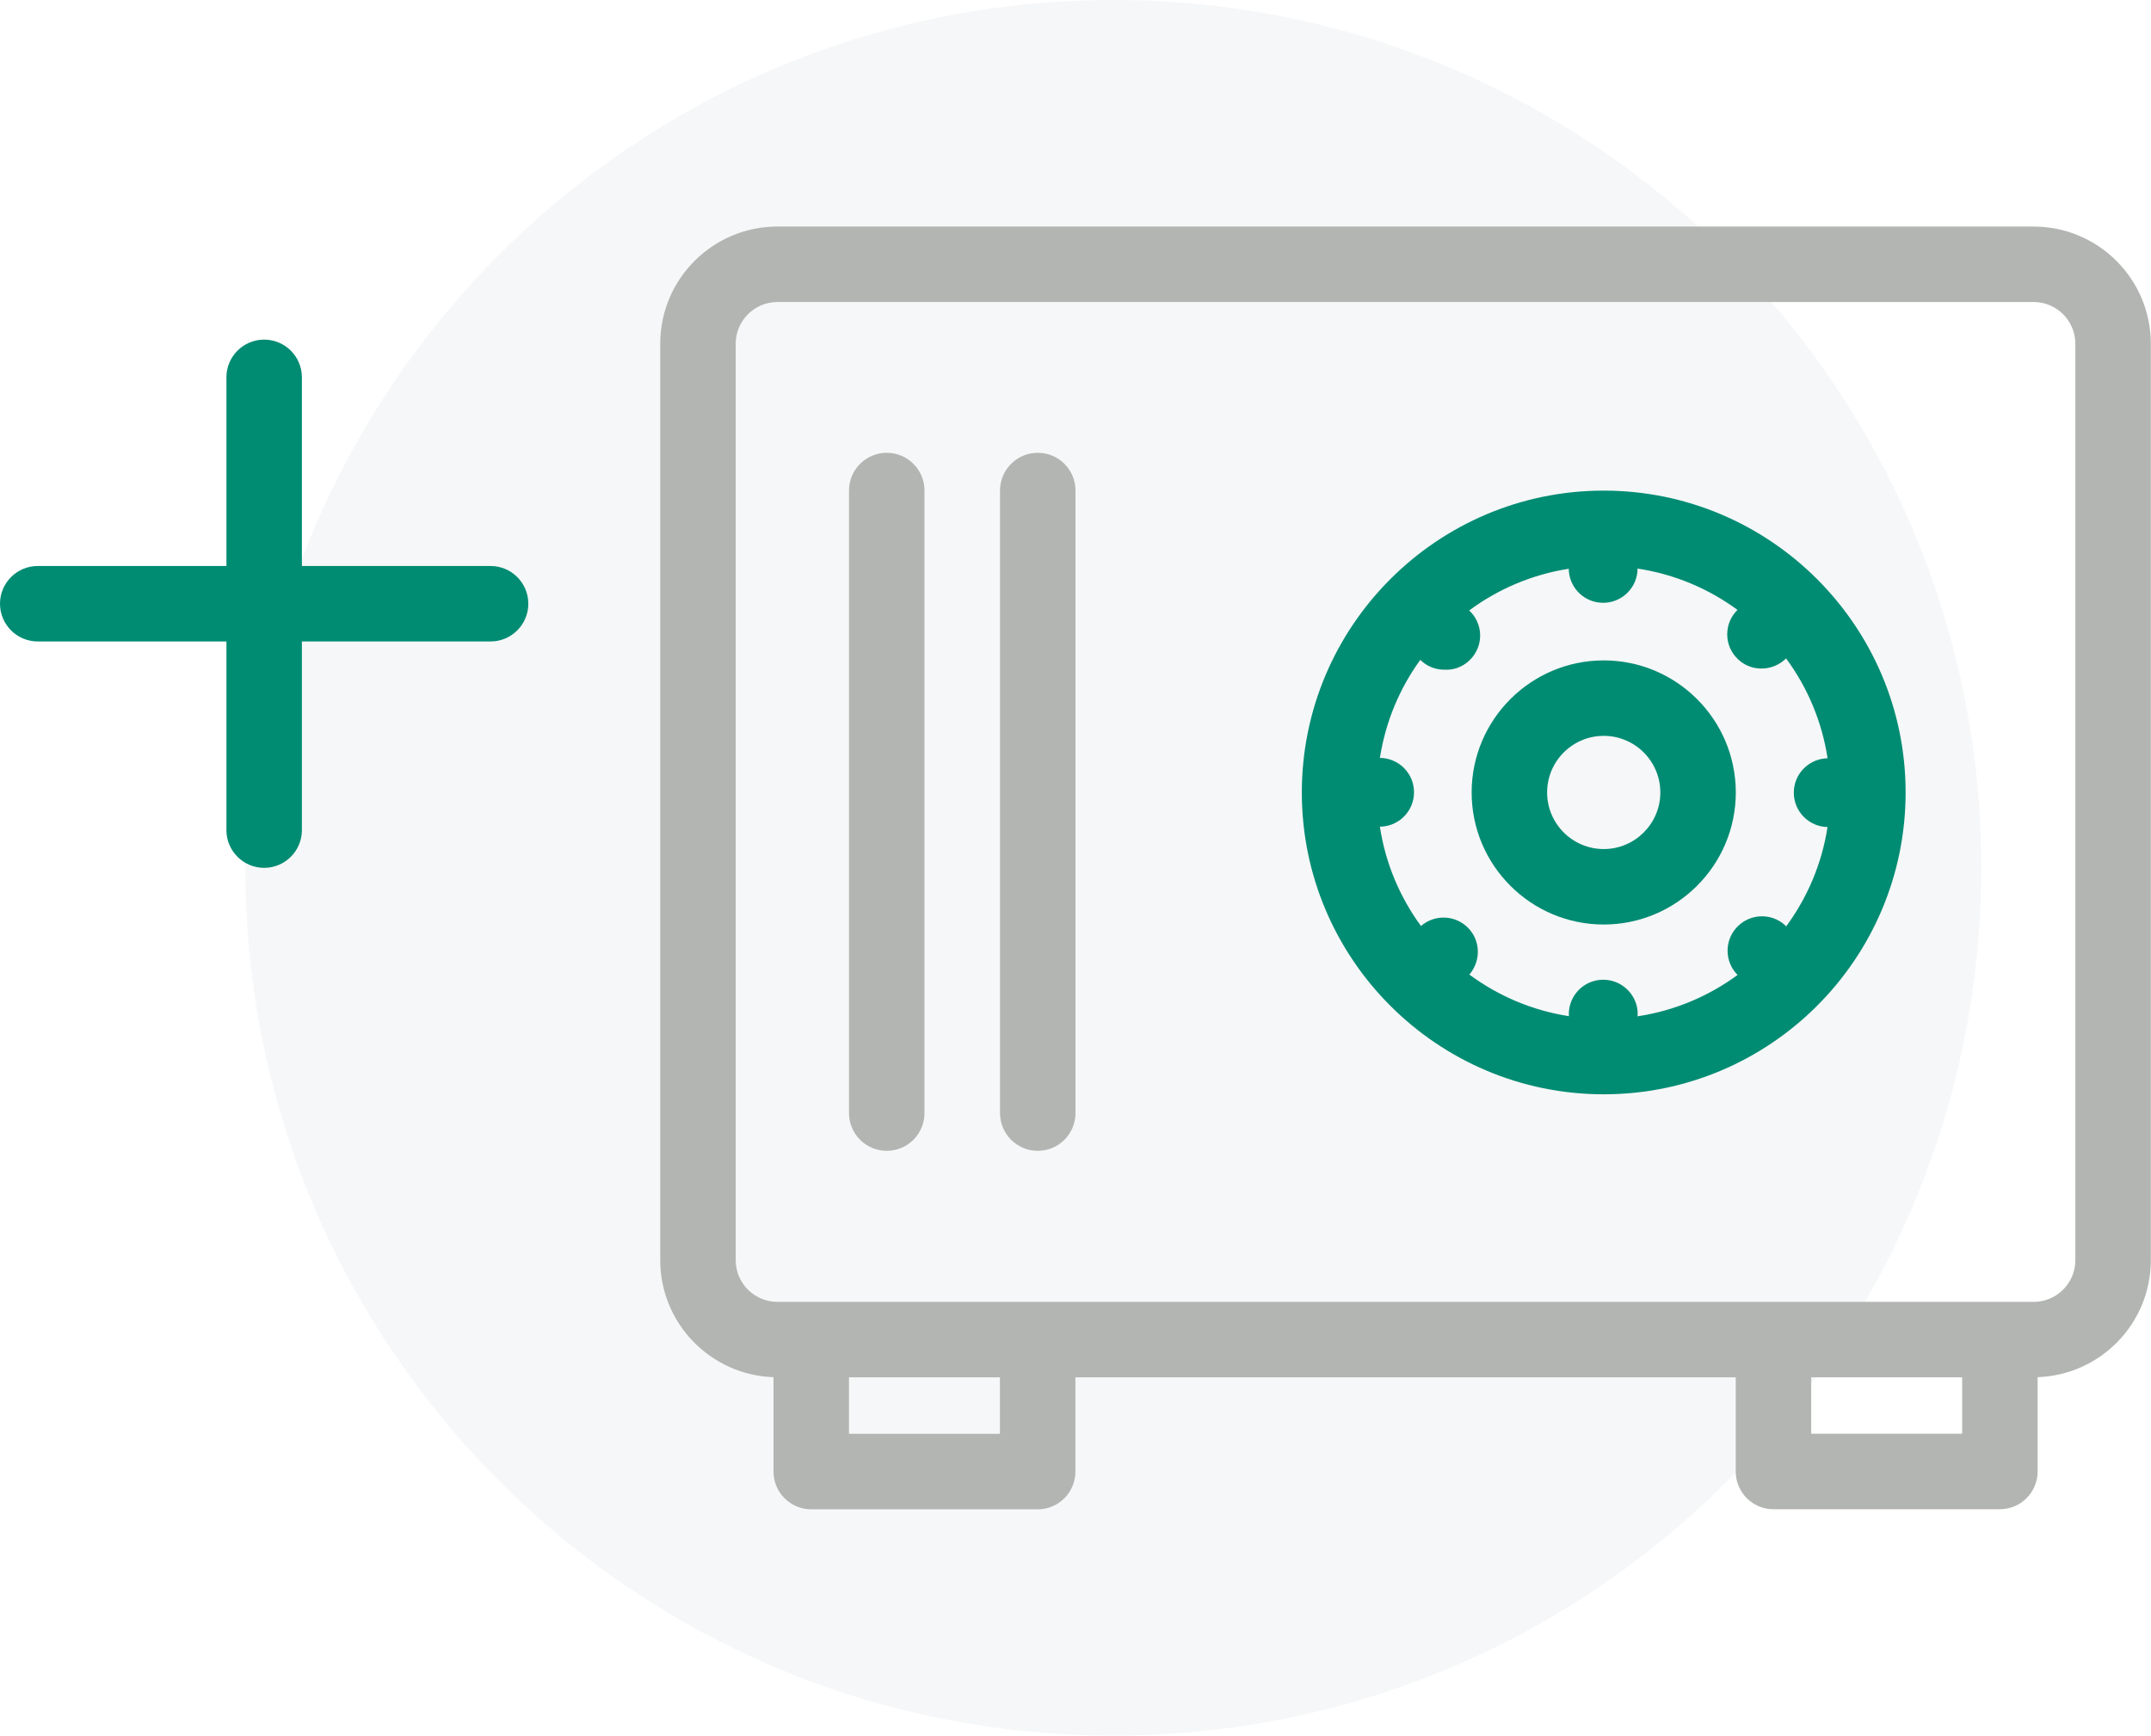
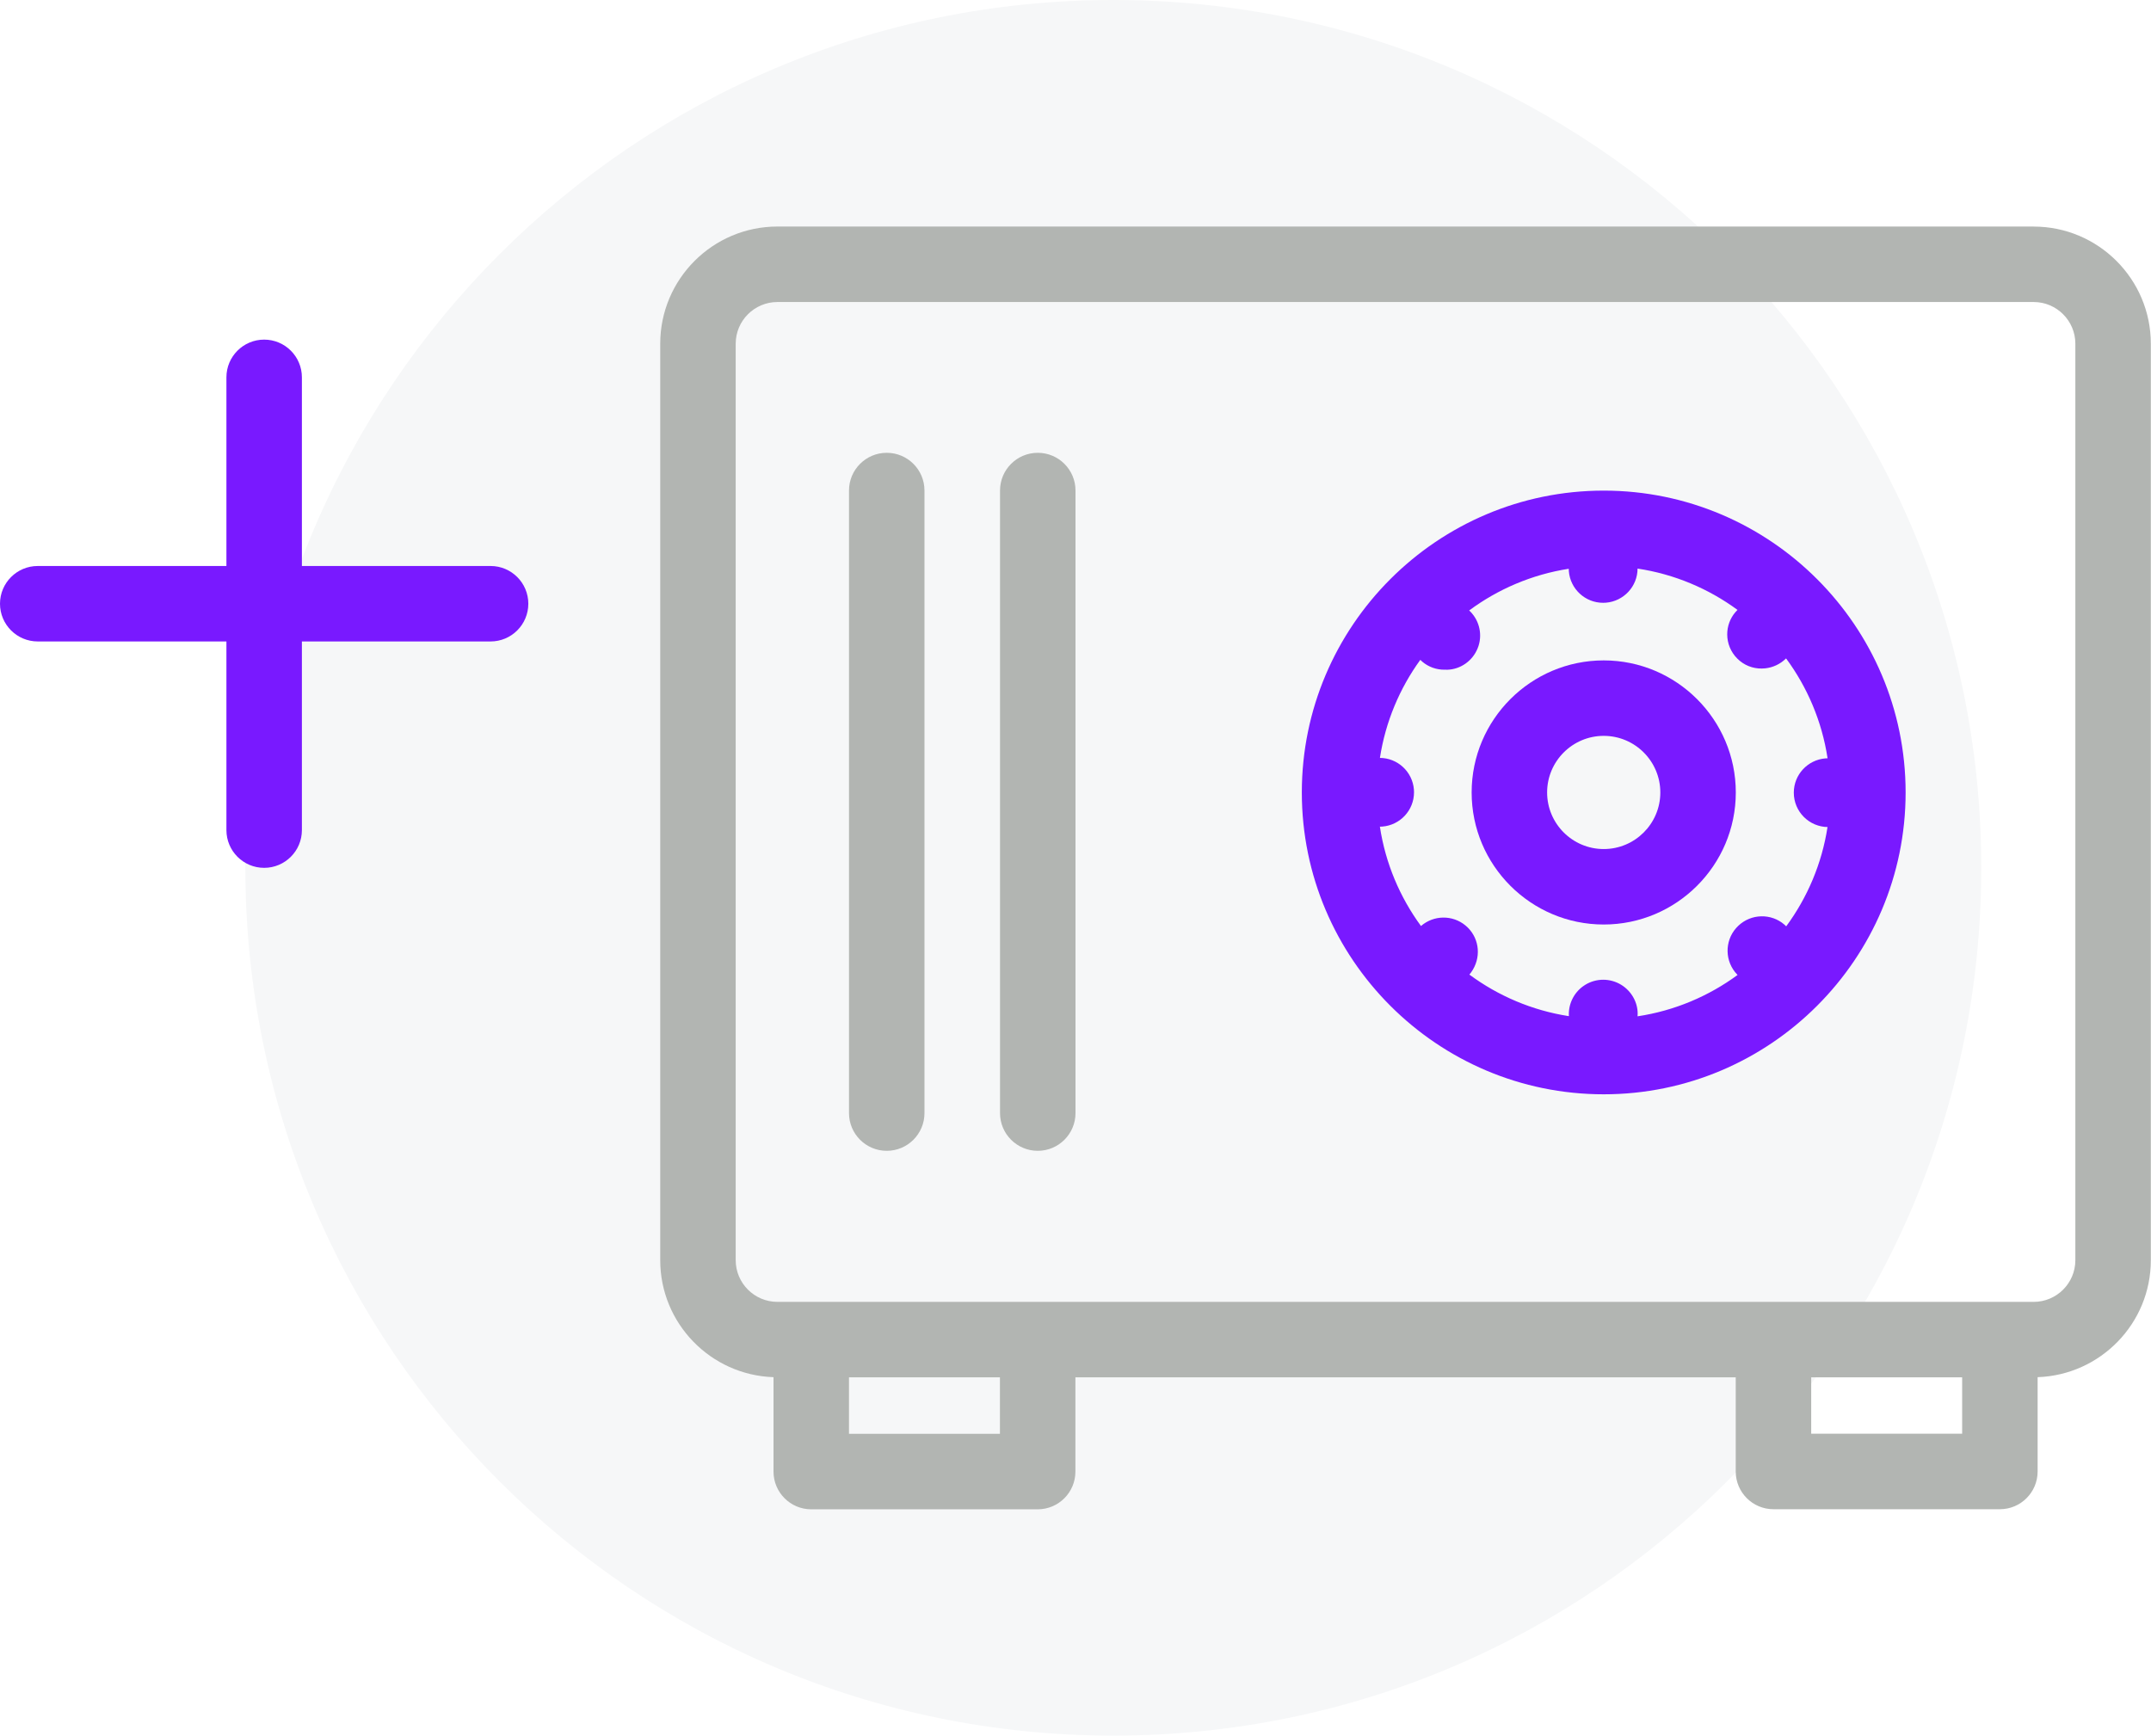
<svg xmlns="http://www.w3.org/2000/svg" width="114" height="92" viewBox="0 0 114 92">
  <g fill="none" fill-rule="evenodd">
    <g>
      <g>
        <g>
          <path class="illustration-background-fill" fill="#F6F7F8" d="M59.004 0c25.405 0 46 20.595 46 46 0 25.406-20.595 46-46 46s-46-20.594-46-46c0-25.405 20.595-46 46-46" transform="translate(-796 -178) translate(796 178)" />
-           <path class="illustration-main-fill" fill="#008C73" d="M26 30.002H16v-10c0-1.105-.896-2-2-2s-2 .895-2 2v10H2c-1.104 0-2 .896-2 2s.896 2 2 2h10v10c0 1.104.896 2 2 2s2-.896 2-2v-10h10c1.104 0 2-.896 2-2s-.896-2-2-2" transform="translate(-796 -178) translate(796 178)" />
+           <path class="illustration-main-fill" fill="#7919FF" d="M26 30.002H16v-10c0-1.105-.896-2-2-2s-2 .895-2 2v10H2c-1.104 0-2 .896-2 2s.896 2 2 2h10v10c0 1.104.896 2 2 2s2-.896 2-2v-10h10c1.104 0 2-.896 2-2s-.896-2-2-2" transform="translate(-796 -178) translate(796 178)" />
          <path class="illustration-light-fill" fill="#B2B5B2" d="M109.991 66.798c0 1.22-.992 2.211-2.211 2.211H41.202c-1.218 0-2.211-.992-2.211-2.21v-48.58c0-1.218.993-2.21 2.211-2.21h66.578c1.219 0 2.211.992 2.211 2.21V66.8zm-14 9.2h8V73.01h-8V76zm-50.996.006h8V73.01h-8v2.995zm62.785-63.996H41.202c-3.424 0-6.211 2.787-6.211 6.211V66.8c0 3.353 2.676 6.09 6.004 6.2v5.005c0 1.105.896 2 2 2h12c1.105 0 2-.895 2-2V73.01h34.996V78c0 1.104.896 2 2 2h12c1.104 0 2-.896 2-2v-5c3.327-.114 6-2.847 6-6.2v-48.58c0-3.424-2.786-6.21-6.211-6.21z" transform="translate(-796 -178) translate(796 178)" />
-           <path class="illustration-main-fill" fill="#008C73" d="M84.995 26.006c8.822 0 16 7.178 16 16 0 8.823-7.178 16-16 16s-16-7.177-16-16c0-8.822 7.178-16 16-16zm1.793 4.133c-.001.948-.738 1.732-1.675 1.808l-.15.006c-.956 0-1.74-.736-1.816-1.673l-.006-.131c-1.954.304-3.753 1.081-5.277 2.21l-.032-.03c.54.477.743 1.224.53 1.902l-.053.144c-.273.667-.912 1.104-1.594 1.125l-.146-.001c-.435.007-.855-.143-1.184-.42l-.111-.102c-1.093 1.507-1.844 3.278-2.14 5.197h-.016c.957 0 1.741.736 1.817 1.673l.006.15c0 .956-.737 1.74-1.673 1.817l-.136.006c.296 1.947 1.062 3.742 2.178 5.265.682-.59 1.679-.591 2.357-.029l.124.112c.636.633.712 1.627.179 2.371l-.095.121c1.524 1.127 3.322 1.902 5.275 2.204l.003.054c-.056-.635.223-1.248.727-1.624l.131-.089c.587-.362 1.329-.362 1.916 0 .542.335.866.925.867 1.52l-.006.147c1.962-.295 3.77-1.067 5.302-2.193l-.024-.023c-.658-.688-.672-1.755-.058-2.458l.115-.12c.687-.658 1.754-.671 2.45-.065l.093.09c1.12-1.522 1.89-3.317 2.19-5.264l.036.001c-1.007 0-1.823-.816-1.823-1.823 0-.956.737-1.74 1.674-1.817l.116-.005c-.298-1.96-1.072-3.766-2.2-5.295l-.012.012c-.299.292-.686.472-1.093.515l-.176.01c-.49.01-.963-.182-1.304-.528-.342-.34-.534-.803-.534-1.285 0-.429.152-.841.425-1.166l.12-.129c-1.531-1.124-3.338-1.895-5.297-2.19z" transform="translate(-796 -178) translate(796 178)" />
-           <path class="illustration-main-fill" fill="#008C73" d="M84.995 39.006c-1.654 0-3 1.346-3 3s1.346 3 3 3 3-1.346 3-3-1.346-3-3-3m0 10c-3.86 0-7-3.141-7-7 0-3.86 3.14-7 7-7 3.859 0 7 3.14 7 7 0 3.859-3.141 7-7 7" transform="translate(-796 -178) translate(796 178)" />
+           <path class="illustration-main-fill" fill="#7919FF" d="M84.995 26.006c8.822 0 16 7.178 16 16 0 8.823-7.178 16-16 16s-16-7.177-16-16c0-8.822 7.178-16 16-16zm1.793 4.133c-.001.948-.738 1.732-1.675 1.808l-.15.006c-.956 0-1.74-.736-1.816-1.673l-.006-.131c-1.954.304-3.753 1.081-5.277 2.21l-.032-.03c.54.477.743 1.224.53 1.902l-.053.144c-.273.667-.912 1.104-1.594 1.125l-.146-.001c-.435.007-.855-.143-1.184-.42l-.111-.102c-1.093 1.507-1.844 3.278-2.14 5.197h-.016c.957 0 1.741.736 1.817 1.673l.006.15c0 .956-.737 1.74-1.673 1.817l-.136.006c.296 1.947 1.062 3.742 2.178 5.265.682-.59 1.679-.591 2.357-.029l.124.112c.636.633.712 1.627.179 2.371l-.095.121c1.524 1.127 3.322 1.902 5.275 2.204l.003.054c-.056-.635.223-1.248.727-1.624l.131-.089c.587-.362 1.329-.362 1.916 0 .542.335.866.925.867 1.52l-.006.147c1.962-.295 3.77-1.067 5.302-2.193l-.024-.023c-.658-.688-.672-1.755-.058-2.458l.115-.12c.687-.658 1.754-.671 2.45-.065l.093.09c1.12-1.522 1.89-3.317 2.19-5.264l.036.001c-1.007 0-1.823-.816-1.823-1.823 0-.956.737-1.74 1.674-1.817l.116-.005c-.298-1.96-1.072-3.766-2.2-5.295l-.012.012c-.299.292-.686.472-1.093.515l-.176.01c-.49.01-.963-.182-1.304-.528-.342-.34-.534-.803-.534-1.285 0-.429.152-.841.425-1.166l.12-.129c-1.531-1.124-3.338-1.895-5.297-2.19z" transform="translate(-796 -178) translate(796 178)" />
+           <path class="illustration-main-fill" fill="#7919FF" d="M84.995 39.006c-1.654 0-3 1.346-3 3s1.346 3 3 3 3-1.346 3-3-1.346-3-3-3m0 10c-3.86 0-7-3.141-7-7 0-3.86 3.14-7 7-7 3.859 0 7 3.14 7 7 0 3.859-3.141 7-7 7" transform="translate(-796 -178) translate(796 178)" />
          <path class="illustration-light-fill" fill="#B2B5B2" d="M46.996 61.002c-1.104 0-2-.896-2-2v-33c0-1.105.896-2 2-2s2 .895 2 2v33c0 1.104-.896 2-2 2M55 61.002c-1.104 0-2-.896-2-2v-33c0-1.105.896-2 2-2s2 .895 2 2v33c0 1.104-.896 2-2 2" transform="translate(-796 -178) translate(796 178)" />
        </g>
      </g>
    </g>
  </g>
</svg>
